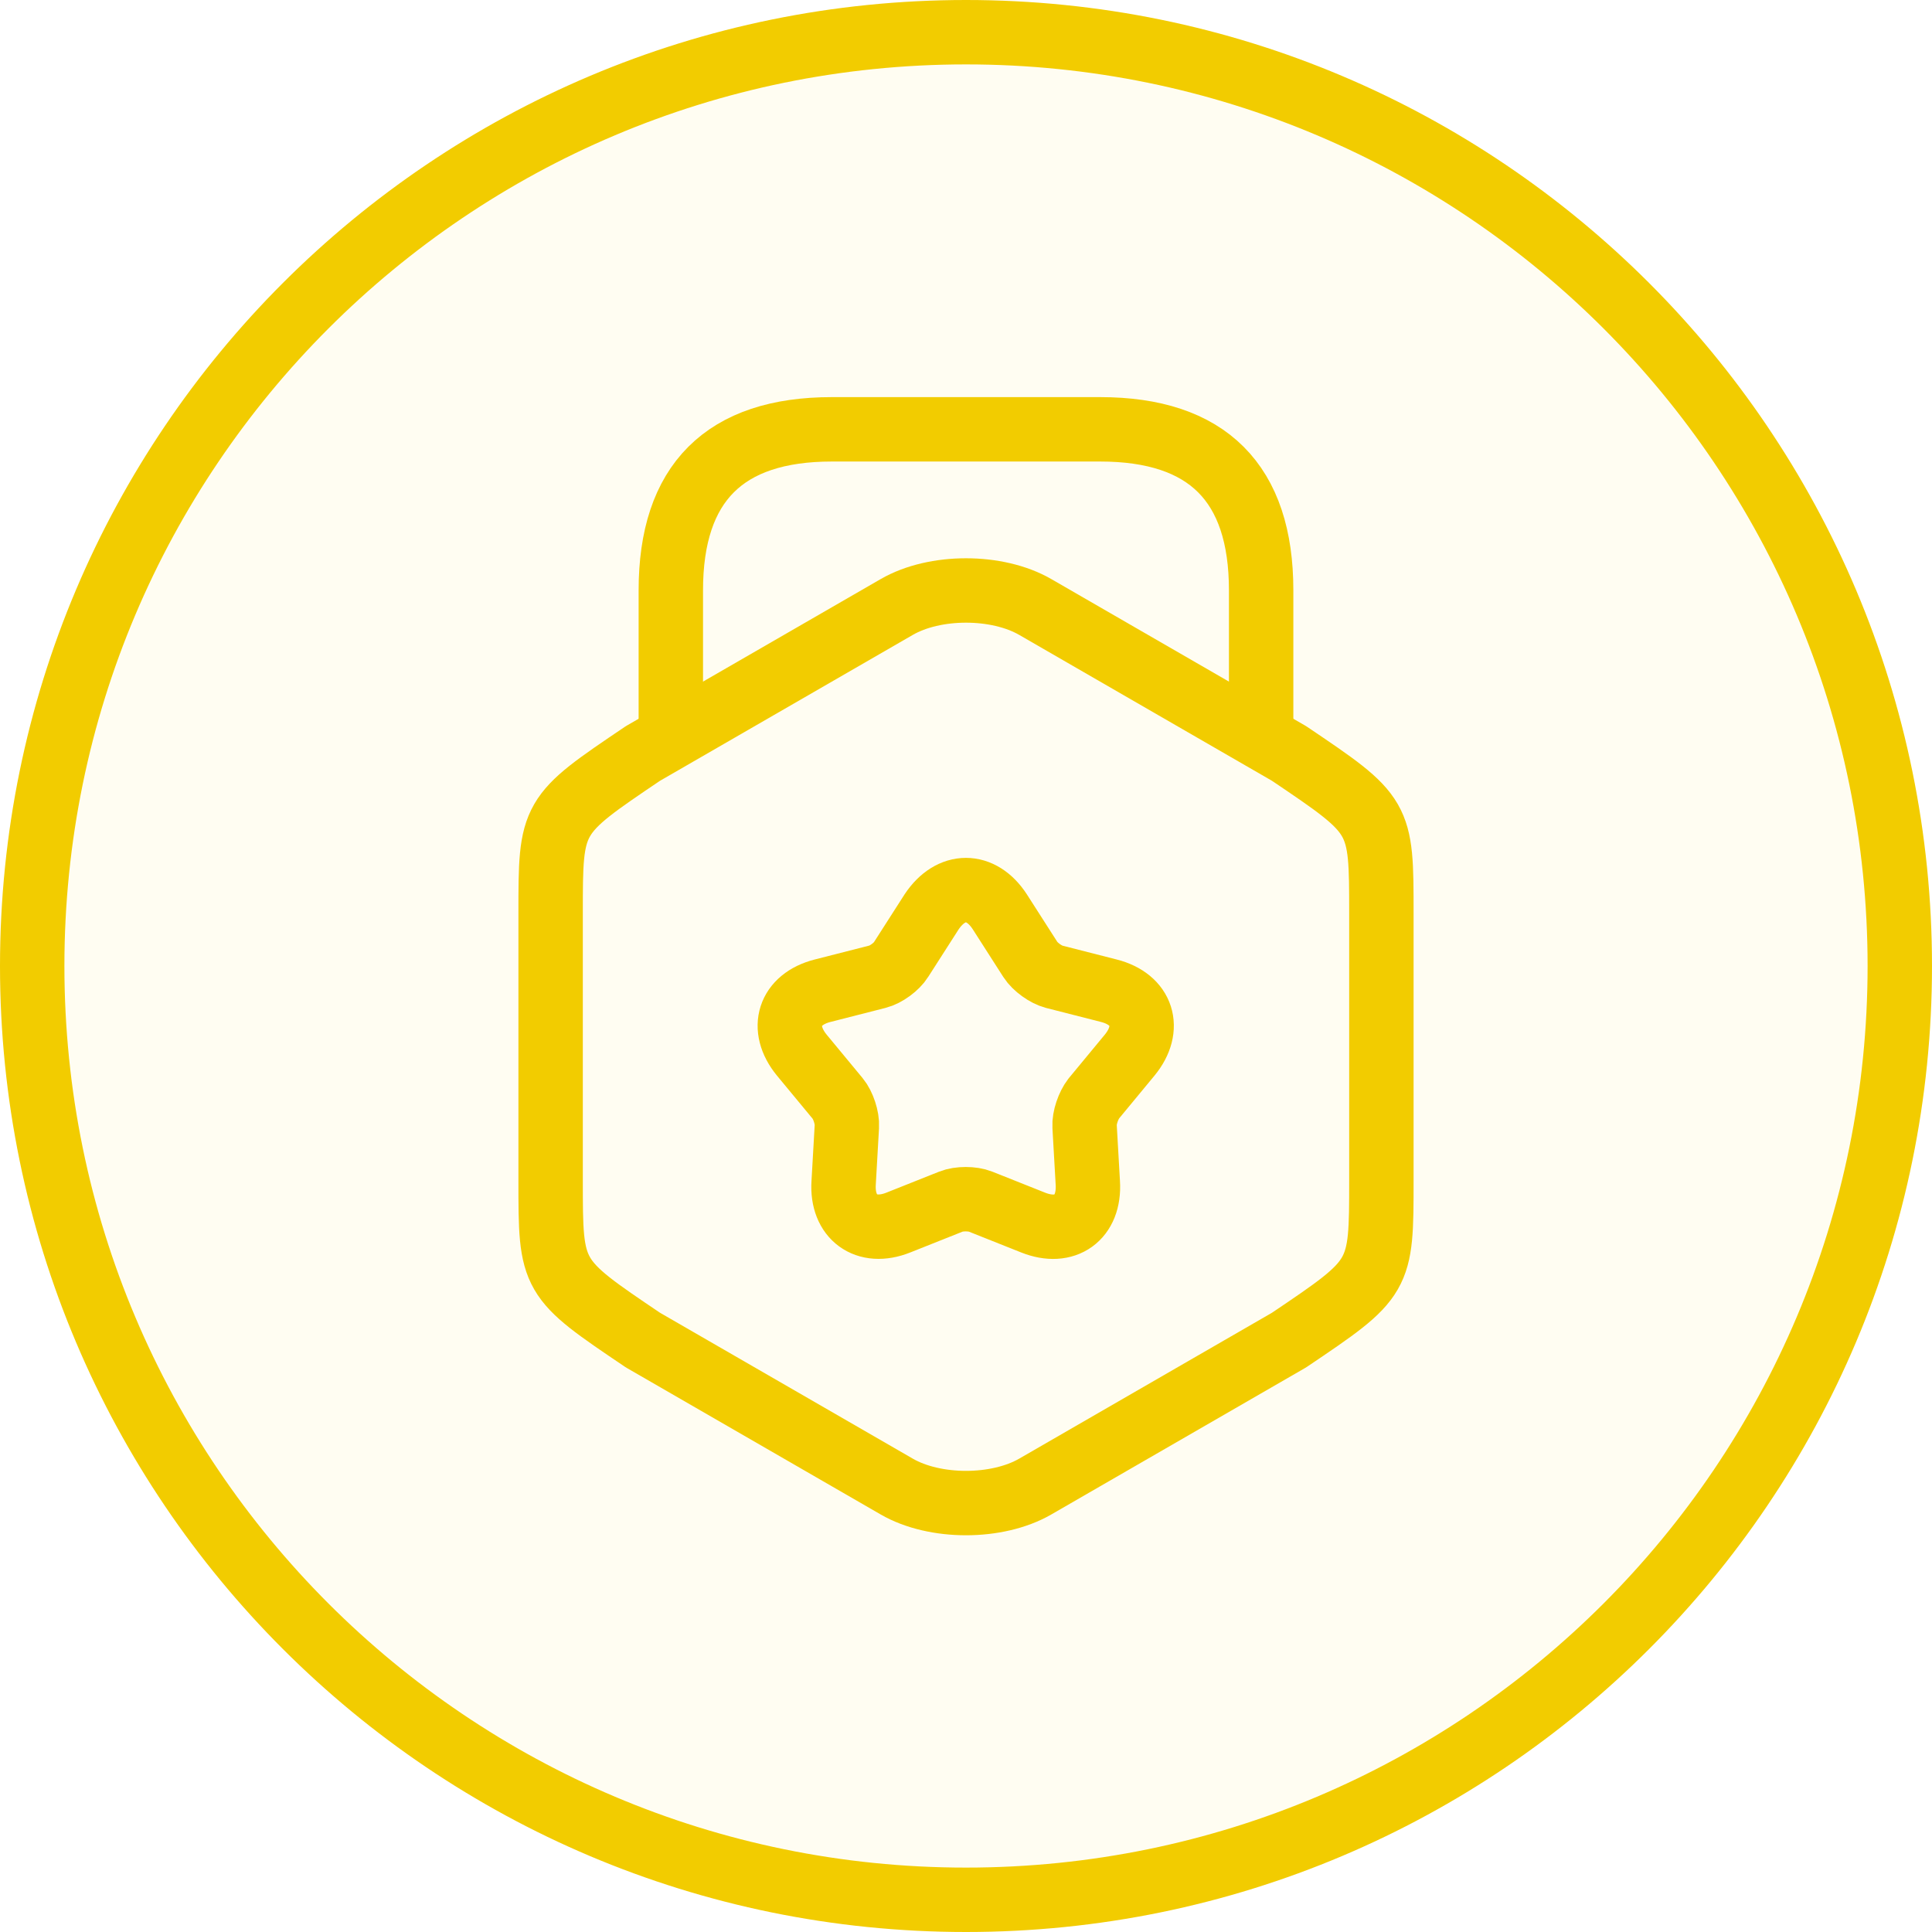
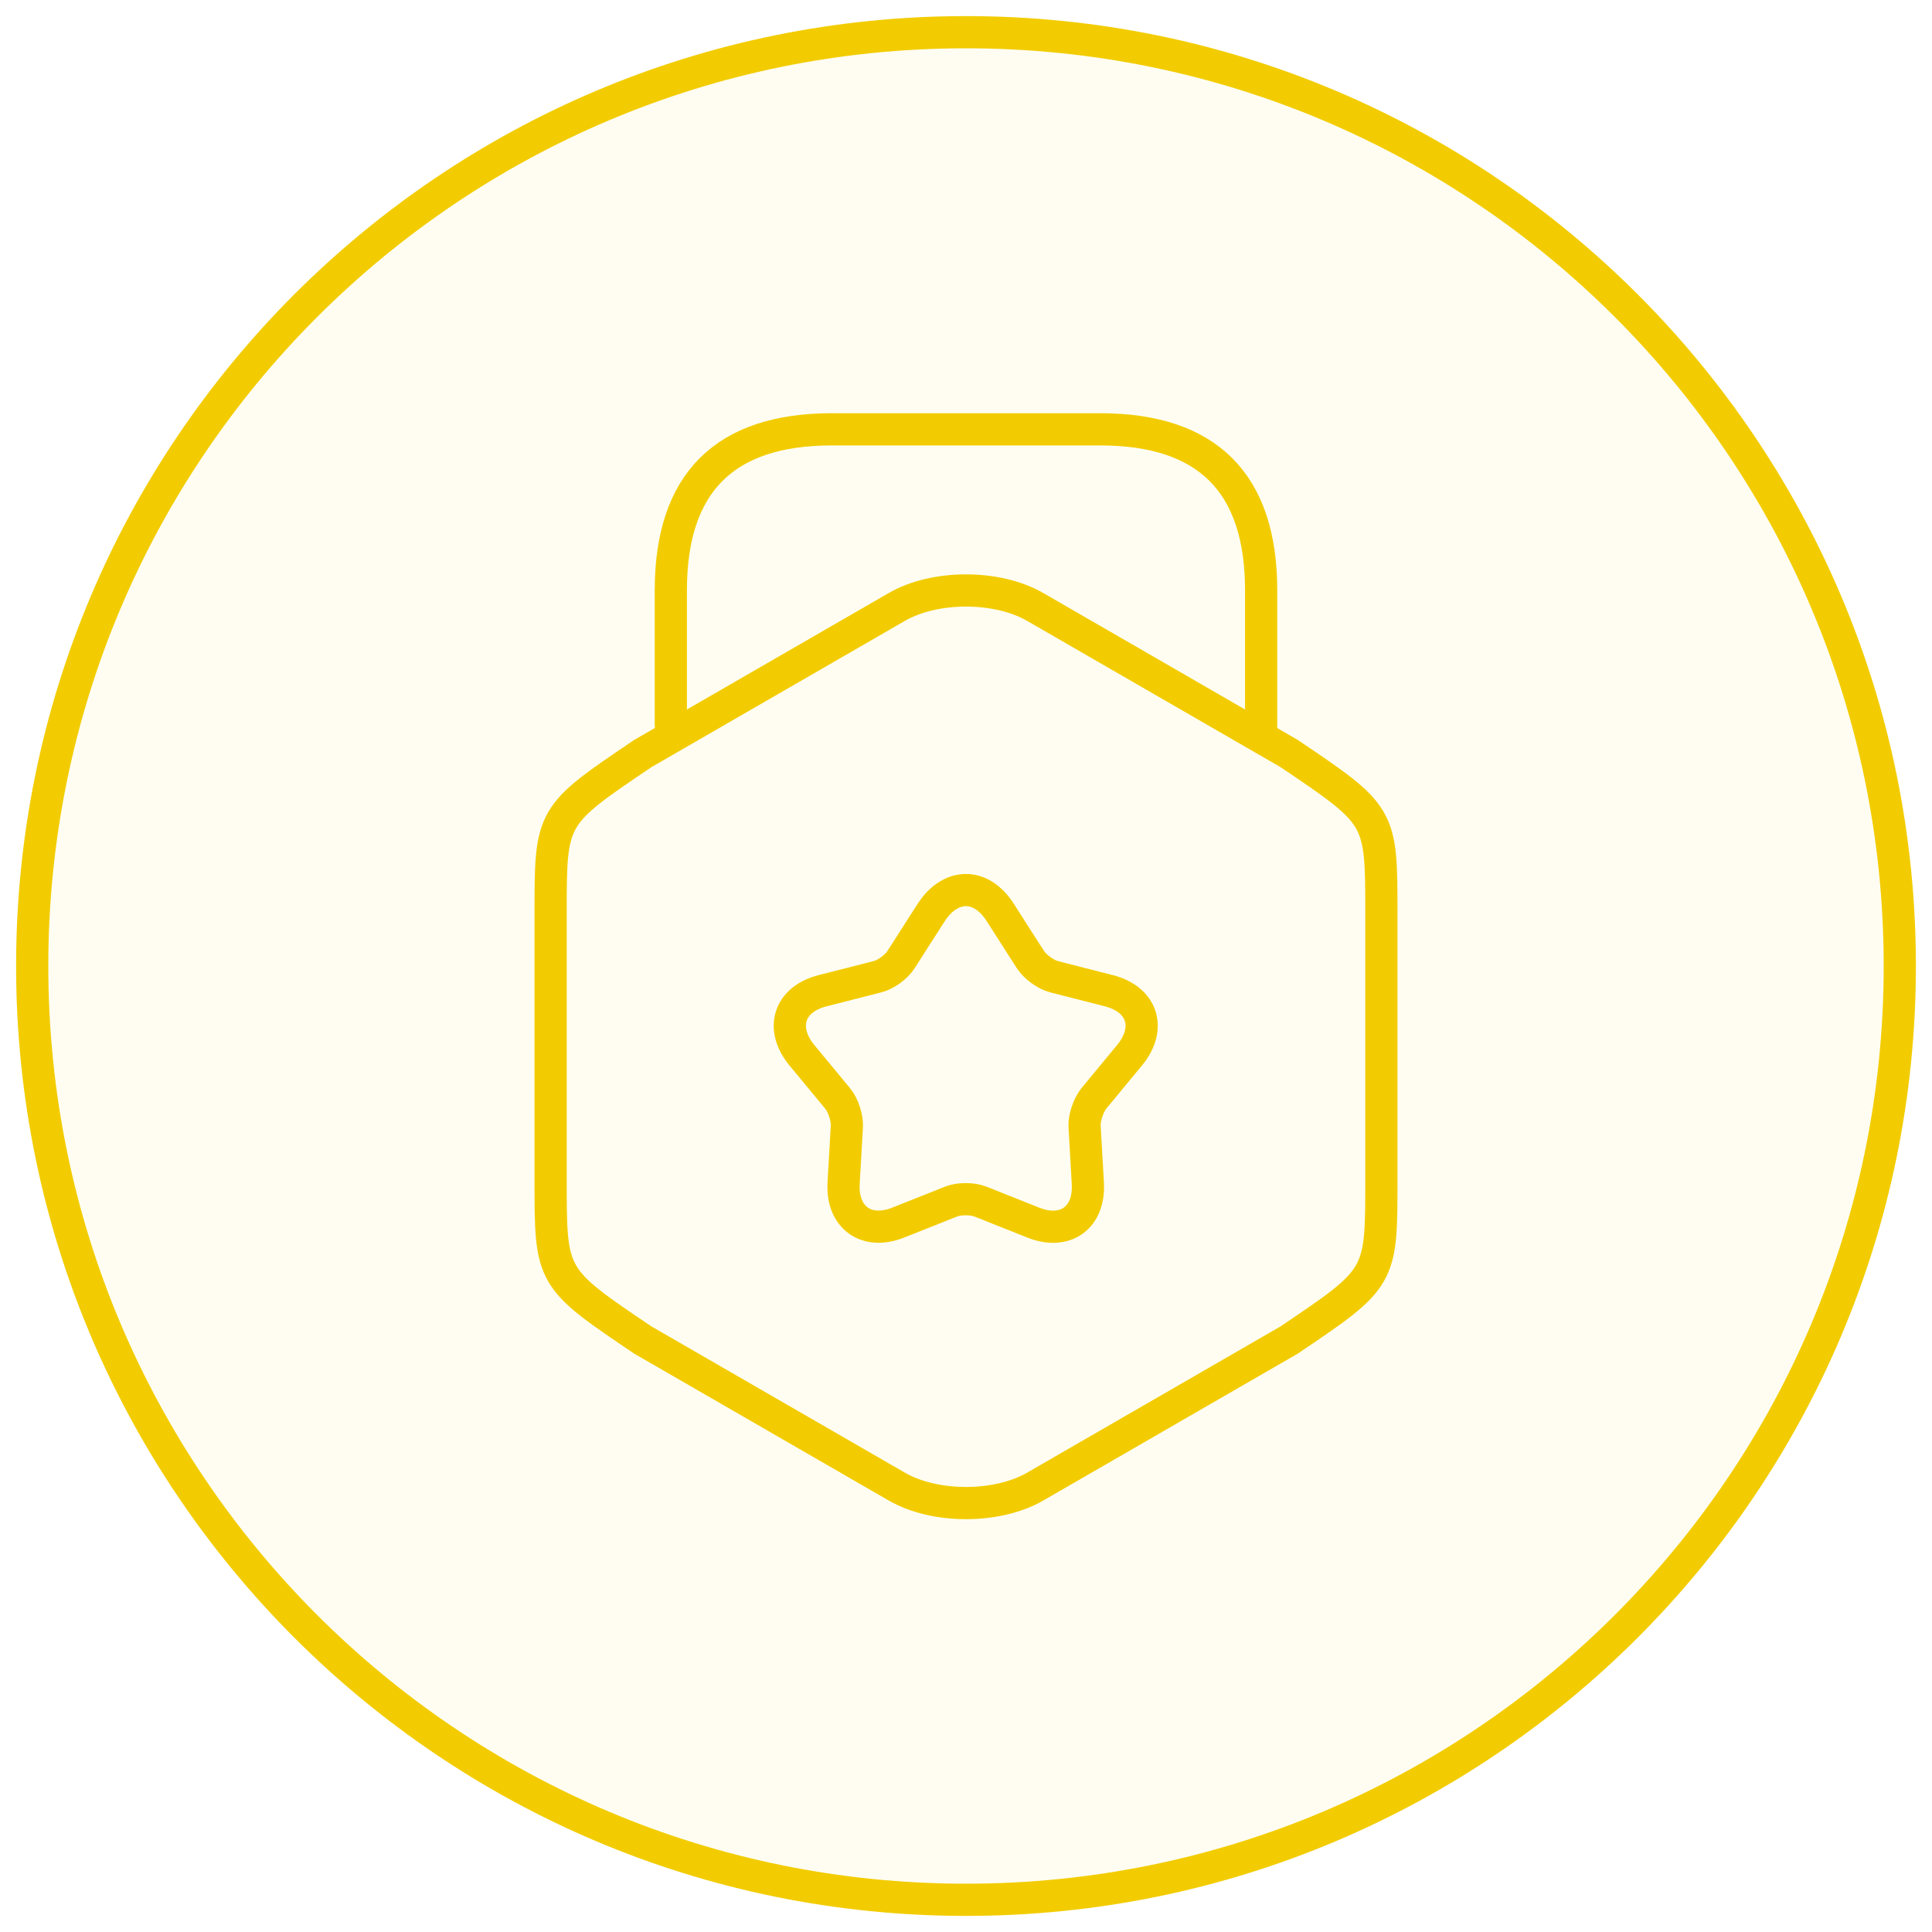
<svg xmlns="http://www.w3.org/2000/svg" width="60" height="60" viewBox="0 0 60 60" fill="none">
  <rect x="1" y="1" width="58" height="58" rx="29" fill="#FFFDF2" />
-   <rect x="1" y="1" width="58" height="58" rx="29" stroke="#F2CC00" stroke-width="2" />
-   <path d="M17.1 28.367V36.65C17.1 39.684 17.1 39.684 19.966 41.617L27.85 46.167C29.033 46.85 30.966 46.85 32.15 46.167L40.033 41.617C42.9 39.684 42.9 39.684 42.9 36.65V28.367C42.9 25.334 42.9 25.334 40.033 23.4L32.15 18.85C30.966 18.167 29.033 18.167 27.85 18.85L19.966 23.4C17.1 25.334 17.1 25.334 17.1 28.367Z" stroke="#F2CC00" stroke-width="2" stroke-linecap="round" stroke-linejoin="round" />
-   <path d="M39.166 22.716V18.333C39.166 15 37.5 13.333 34.166 13.333H25.833C22.5 13.333 20.833 15 20.833 18.333V22.6" stroke="#F2CC00" stroke-width="2" stroke-linecap="round" stroke-linejoin="round" />
-   <path d="M31.05 28.317L32 29.8C32.15 30.033 32.483 30.267 32.733 30.333L34.433 30.767C35.483 31.033 35.767 31.933 35.083 32.767L33.967 34.117C33.8 34.333 33.667 34.717 33.683 34.983L33.783 36.733C33.85 37.817 33.083 38.367 32.083 37.967L30.45 37.317C30.2 37.217 29.783 37.217 29.533 37.317L27.9 37.967C26.9 38.367 26.133 37.8 26.2 36.733L26.3 34.983C26.317 34.717 26.183 34.317 26.017 34.117L24.9 32.767C24.217 31.933 24.5 31.033 25.55 30.767L27.25 30.333C27.517 30.267 27.85 30.017 27.983 29.8L28.933 28.317C29.533 27.417 30.467 27.417 31.05 28.317Z" stroke="#F2CC00" stroke-width="2" stroke-linecap="round" stroke-linejoin="round" />
+   <rect x="1" y="1" width="58" height="58" rx="29" stroke="#F2CC00" strokeWidth="2" />
+   <path d="M17.1 28.367V36.65C17.1 39.684 17.1 39.684 19.966 41.617L27.85 46.167C29.033 46.85 30.966 46.85 32.15 46.167L40.033 41.617C42.9 39.684 42.9 39.684 42.9 36.65V28.367C42.9 25.334 42.9 25.334 40.033 23.4L32.15 18.85C30.966 18.167 29.033 18.167 27.85 18.85L19.966 23.4C17.1 25.334 17.1 25.334 17.1 28.367Z" stroke="#F2CC00" strokeWidth="2" strokeLinecap="round" strokeLinejoin="round" />
+   <path d="M39.166 22.716V18.333C39.166 15 37.5 13.333 34.166 13.333H25.833C22.5 13.333 20.833 15 20.833 18.333V22.6" stroke="#F2CC00" strokeWidth="2" strokeLinecap="round" strokeLinejoin="round" />
+   <path d="M31.05 28.317L32 29.8C32.15 30.033 32.483 30.267 32.733 30.333L34.433 30.767C35.483 31.033 35.767 31.933 35.083 32.767L33.967 34.117C33.8 34.333 33.667 34.717 33.683 34.983L33.783 36.733C33.85 37.817 33.083 38.367 32.083 37.967L30.45 37.317C30.2 37.217 29.783 37.217 29.533 37.317L27.9 37.967C26.9 38.367 26.133 37.8 26.2 36.733L26.3 34.983C26.317 34.717 26.183 34.317 26.017 34.117L24.9 32.767C24.217 31.933 24.5 31.033 25.55 30.767L27.25 30.333C27.517 30.267 27.85 30.017 27.983 29.8L28.933 28.317C29.533 27.417 30.467 27.417 31.05 28.317Z" stroke="#F2CC00" strokeWidth="2" strokeLinecap="round" strokeLinejoin="round" />
</svg>
